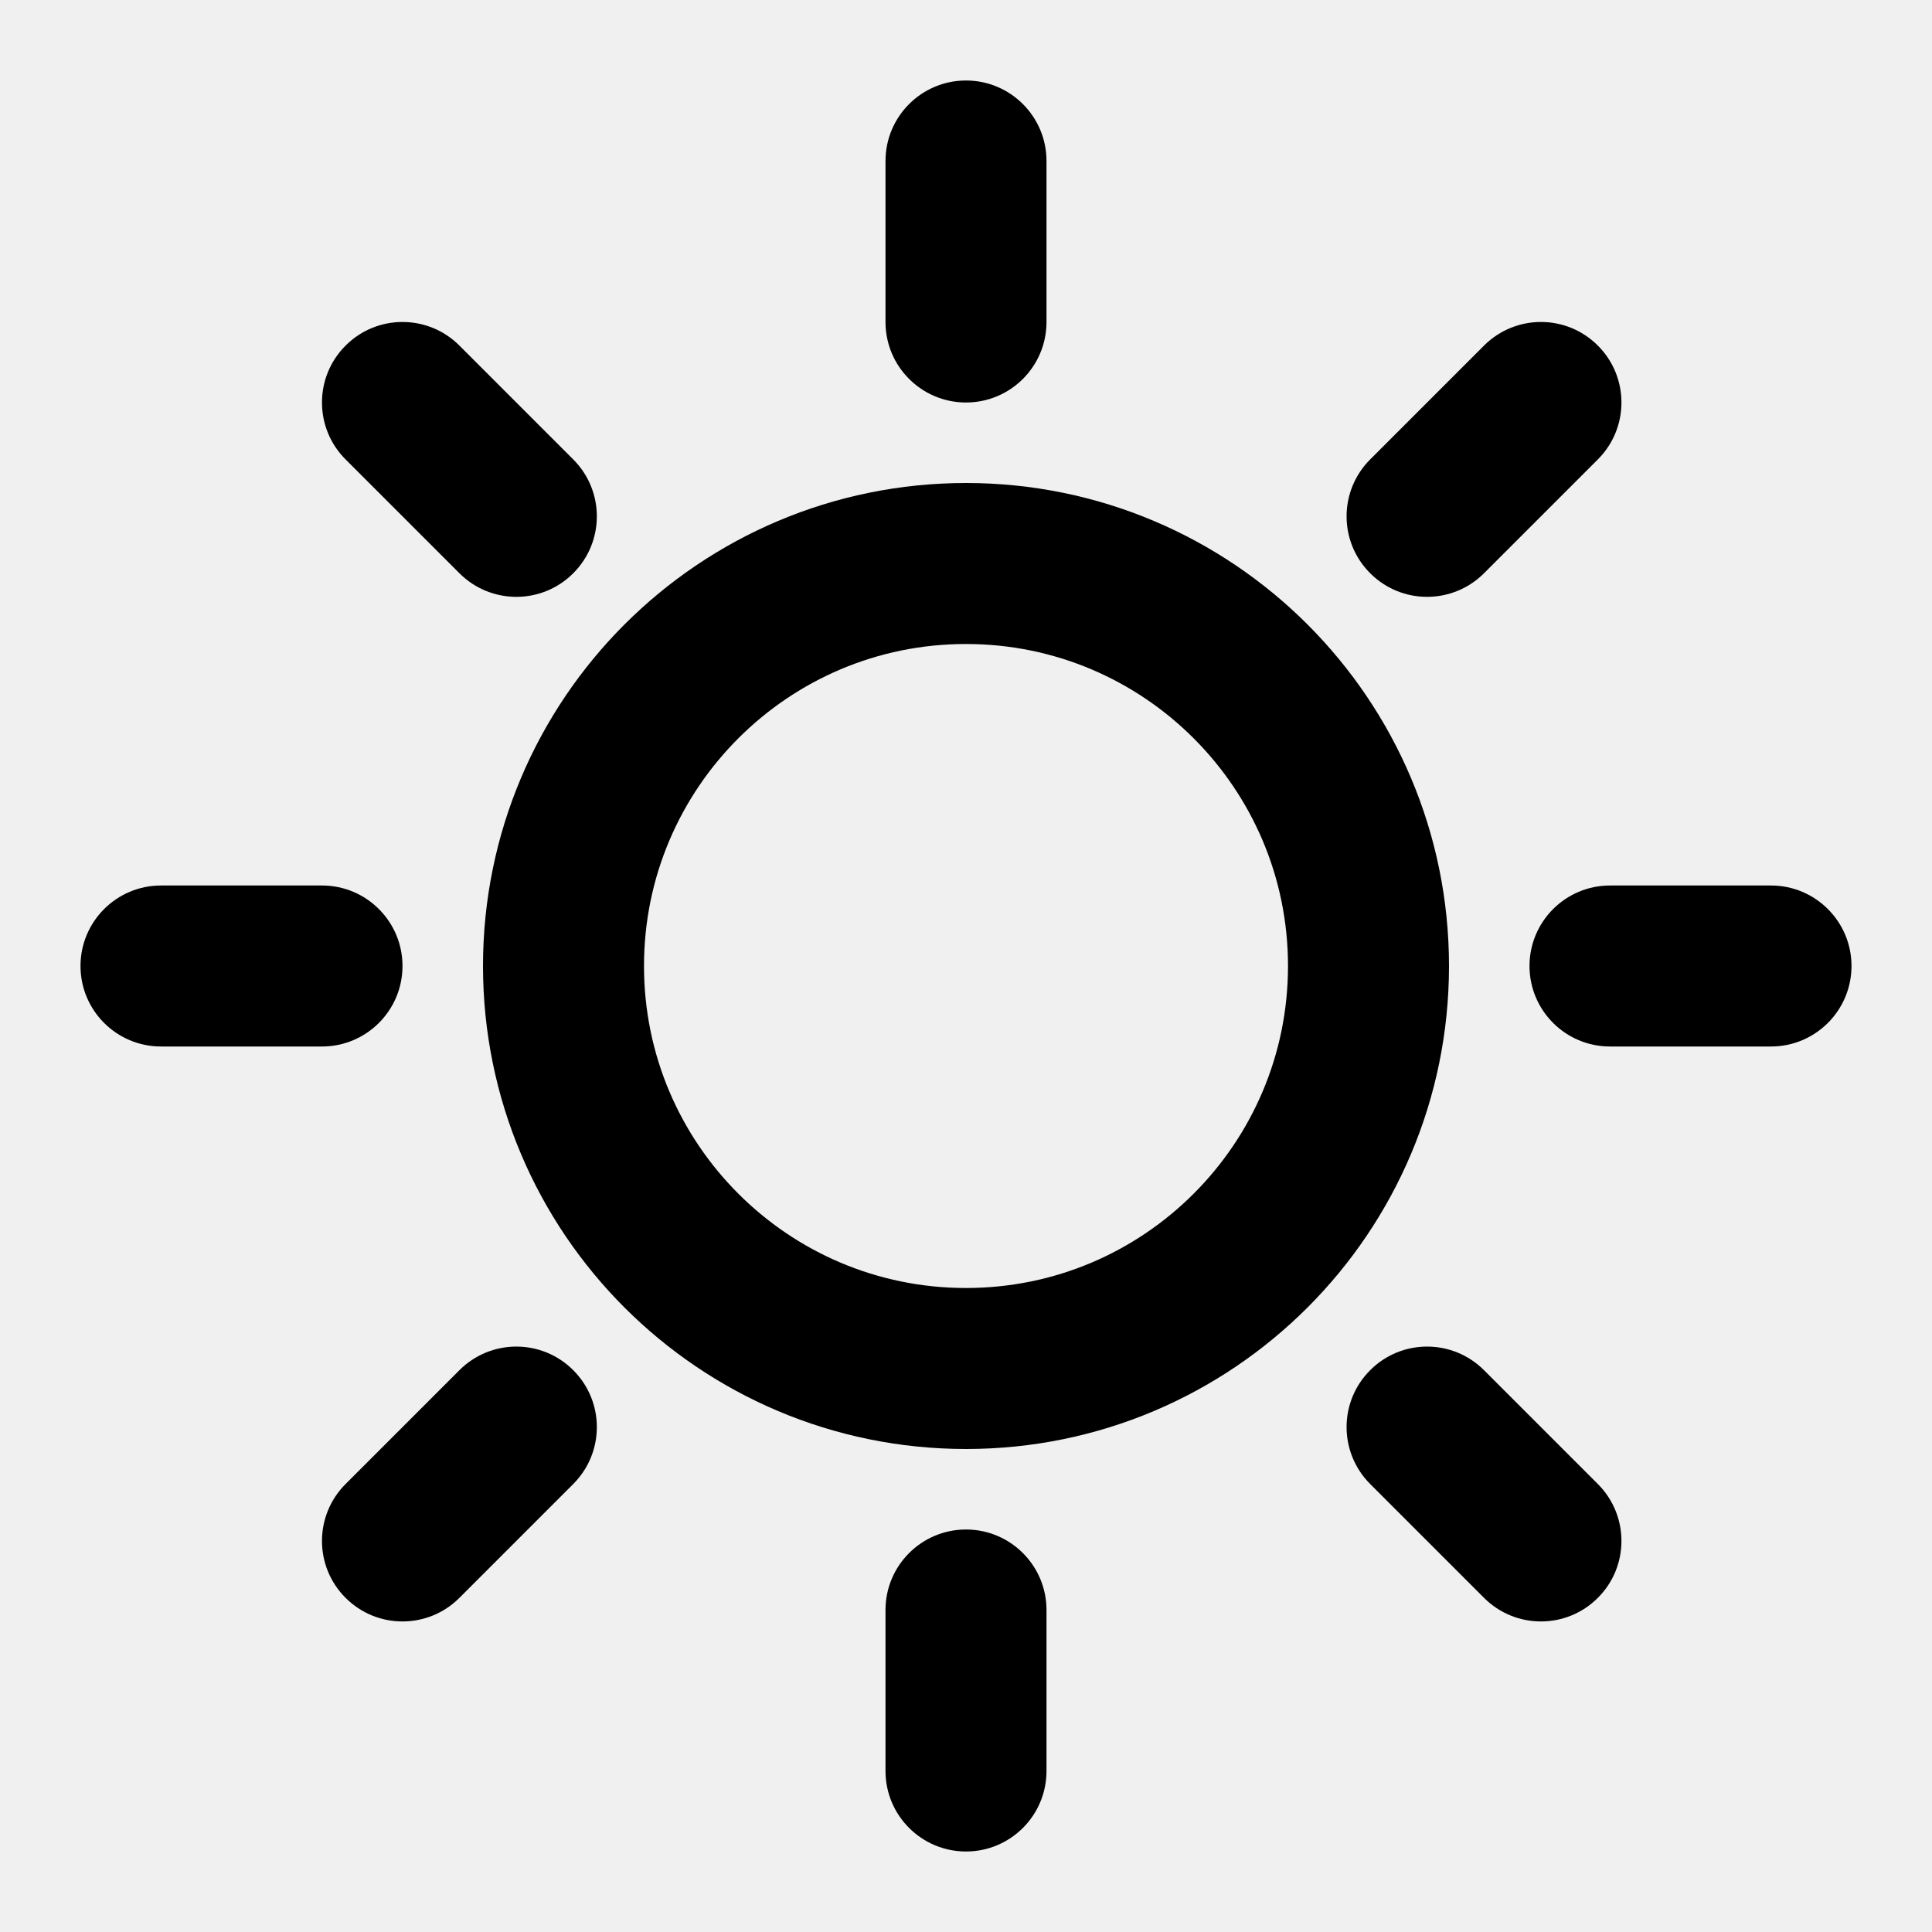
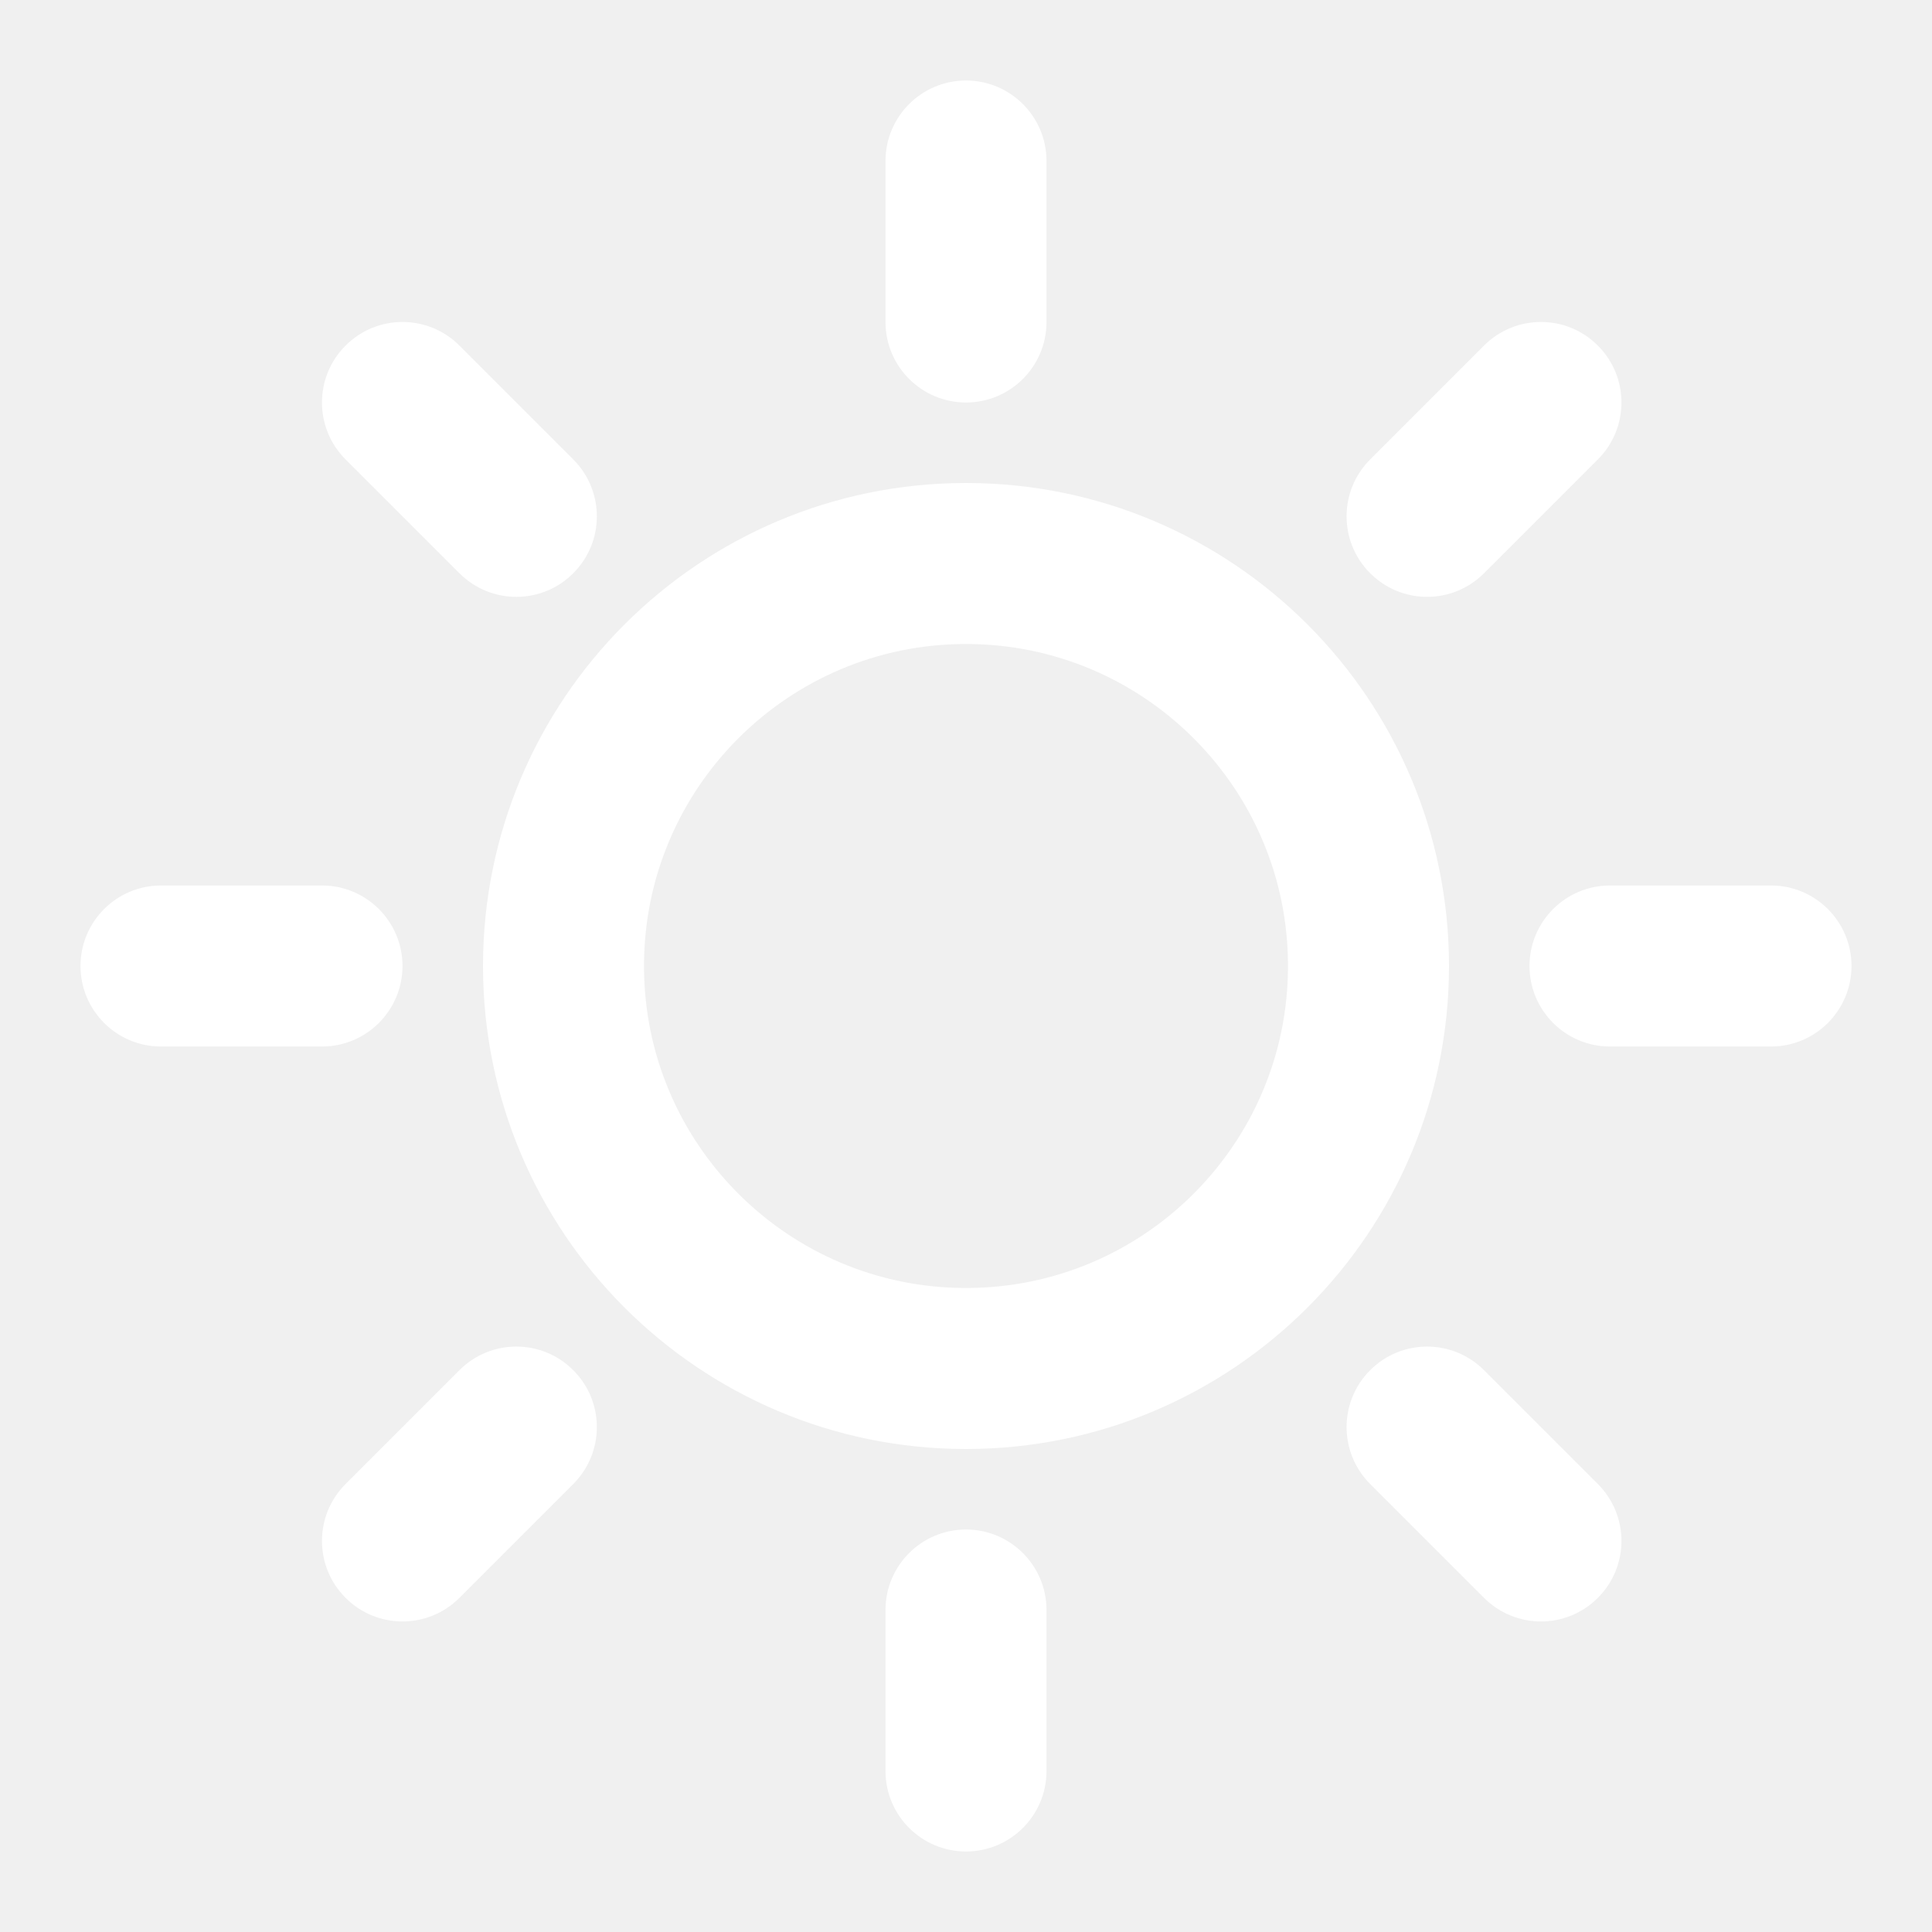
<svg xmlns="http://www.w3.org/2000/svg" width="24" height="24" viewBox="0 0 24 24" fill="none">
-   <path d="M12 17C14.761 17 17 14.761 17 12C17 9.239 14.761 7 12 7C9.239 7 7 9.239 7 12C7 14.761 9.239 17 12 17Z" stroke="black" stroke-width="2" stroke-linecap="round" stroke-linejoin="round" />
-   <path d="M11 4C11 4.552 11.448 5 12 5C12.552 5 13 4.552 13 4H11ZM13 2C13 1.448 12.552 1 12 1C11.448 1 11 1.448 11 2H13ZM13 20C13 19.448 12.552 19 12 19C11.448 19 11 19.448 11 20H13ZM11 22C11 22.552 11.448 23 12 23C12.552 23 13 22.552 13 22H11ZM13 4V2H11V4H13ZM11 20V22H13V20H11Z" fill="black" />
-   <path d="M5.707 7.121C6.098 7.512 6.731 7.512 7.121 7.121C7.512 6.731 7.512 6.098 7.121 5.707L5.707 7.121ZM5.707 4.293C5.317 3.902 4.683 3.902 4.293 4.293C3.902 4.683 3.902 5.317 4.293 5.707L5.707 4.293ZM18.435 17.021C18.044 16.63 17.411 16.63 17.021 17.021C16.63 17.411 16.63 18.044 17.021 18.435L18.435 17.021ZM18.435 19.849C18.826 20.24 19.459 20.24 19.849 19.849C20.24 19.459 20.24 18.826 19.849 18.435L18.435 19.849ZM7.121 5.707L5.707 4.293L4.293 5.707L5.707 7.121L7.121 5.707ZM17.021 18.435L18.435 19.849L19.849 18.435L18.435 17.021L17.021 18.435Z" fill="black" />
-   <path d="M4 13C4.552 13 5 12.552 5 12C5 11.448 4.552 11 4 11V13ZM2 11C1.448 11 1 11.448 1 12C1 12.552 1.448 13 2 13V11ZM20 11C19.448 11 19 11.448 19 12C19 12.552 19.448 13 20 13V11ZM22 13C22.552 13 23 12.552 23 12C23 11.448 22.552 11 22 11V13ZM4 11H2V13H4V11ZM20 13H22V11H20V13Z" fill="black" />
-   <path d="M17.021 5.707C16.63 6.098 16.63 6.731 17.021 7.121C17.411 7.512 18.044 7.512 18.435 7.121L17.021 5.707ZM19.849 5.707C20.24 5.317 20.24 4.683 19.849 4.293C19.459 3.902 18.826 3.902 18.435 4.293L19.849 5.707ZM7.121 18.435C7.512 18.044 7.512 17.411 7.121 17.021C6.731 16.63 6.098 16.63 5.707 17.021L7.121 18.435ZM4.293 18.435C3.902 18.826 3.902 19.459 4.293 19.849C4.683 20.24 5.317 20.24 5.707 19.849L4.293 18.435ZM18.435 7.121L19.849 5.707L18.435 4.293L17.021 5.707L18.435 7.121ZM5.707 17.021L4.293 18.435L5.707 19.849L7.121 18.435L5.707 17.021Z" fill="black" />
+   <path d="M12 17C14.761 17 17 14.761 17 12C17 9.239 14.761 7 12 7C9.239 7 7 9.239 7 12C7 14.761 9.239 17 12 17Z" stroke="white" stroke-width="2" stroke-linecap="round" stroke-linejoin="round" />
+   <path d="M11 4C11 4.552 11.448 5 12 5C12.552 5 13 4.552 13 4H11ZM13 2C13 1.448 12.552 1 12 1C11.448 1 11 1.448 11 2H13ZM13 20C13 19.448 12.552 19 12 19C11.448 19 11 19.448 11 20H13ZM11 22C11 22.552 11.448 23 12 23C12.552 23 13 22.552 13 22H11ZM13 4V2H11V4H13ZM11 20V22H13V20H11Z" fill="white" />
+   <path d="M5.707 7.121C6.098 7.512 6.731 7.512 7.121 7.121C7.512 6.731 7.512 6.098 7.121 5.707L5.707 7.121ZM5.707 4.293C5.317 3.902 4.683 3.902 4.293 4.293C3.902 4.683 3.902 5.317 4.293 5.707L5.707 4.293ZM18.435 17.021C18.044 16.63 17.411 16.63 17.021 17.021C16.63 17.411 16.63 18.044 17.021 18.435L18.435 17.021ZM18.435 19.849C18.826 20.24 19.459 20.24 19.849 19.849C20.24 19.459 20.24 18.826 19.849 18.435L18.435 19.849ZM7.121 5.707L5.707 4.293L4.293 5.707L5.707 7.121L7.121 5.707ZM17.021 18.435L18.435 19.849L19.849 18.435L18.435 17.021L17.021 18.435Z" fill="white" />
+   <path d="M4 13C4.552 13 5 12.552 5 12C5 11.448 4.552 11 4 11V13ZM2 11C1.448 11 1 11.448 1 12C1 12.552 1.448 13 2 13V11ZM20 11C19.448 11 19 11.448 19 12C19 12.552 19.448 13 20 13V11ZM22 13C22.552 13 23 12.552 23 12C23 11.448 22.552 11 22 11V13ZM4 11H2V13H4V11ZM20 13H22V11H20V13Z" fill="white" />
+   <path d="M17.021 5.707C16.63 6.098 16.63 6.731 17.021 7.121C17.411 7.512 18.044 7.512 18.435 7.121L17.021 5.707ZM19.849 5.707C20.24 5.317 20.24 4.683 19.849 4.293C19.459 3.902 18.826 3.902 18.435 4.293L19.849 5.707ZM7.121 18.435C7.512 18.044 7.512 17.411 7.121 17.021C6.731 16.63 6.098 16.63 5.707 17.021L7.121 18.435ZM4.293 18.435C3.902 18.826 3.902 19.459 4.293 19.849C4.683 20.24 5.317 20.24 5.707 19.849L4.293 18.435ZM18.435 7.121L19.849 5.707L18.435 4.293L17.021 5.707L18.435 7.121ZM5.707 17.021L4.293 18.435L5.707 19.849L7.121 18.435L5.707 17.021Z" fill="white" />
</svg>
